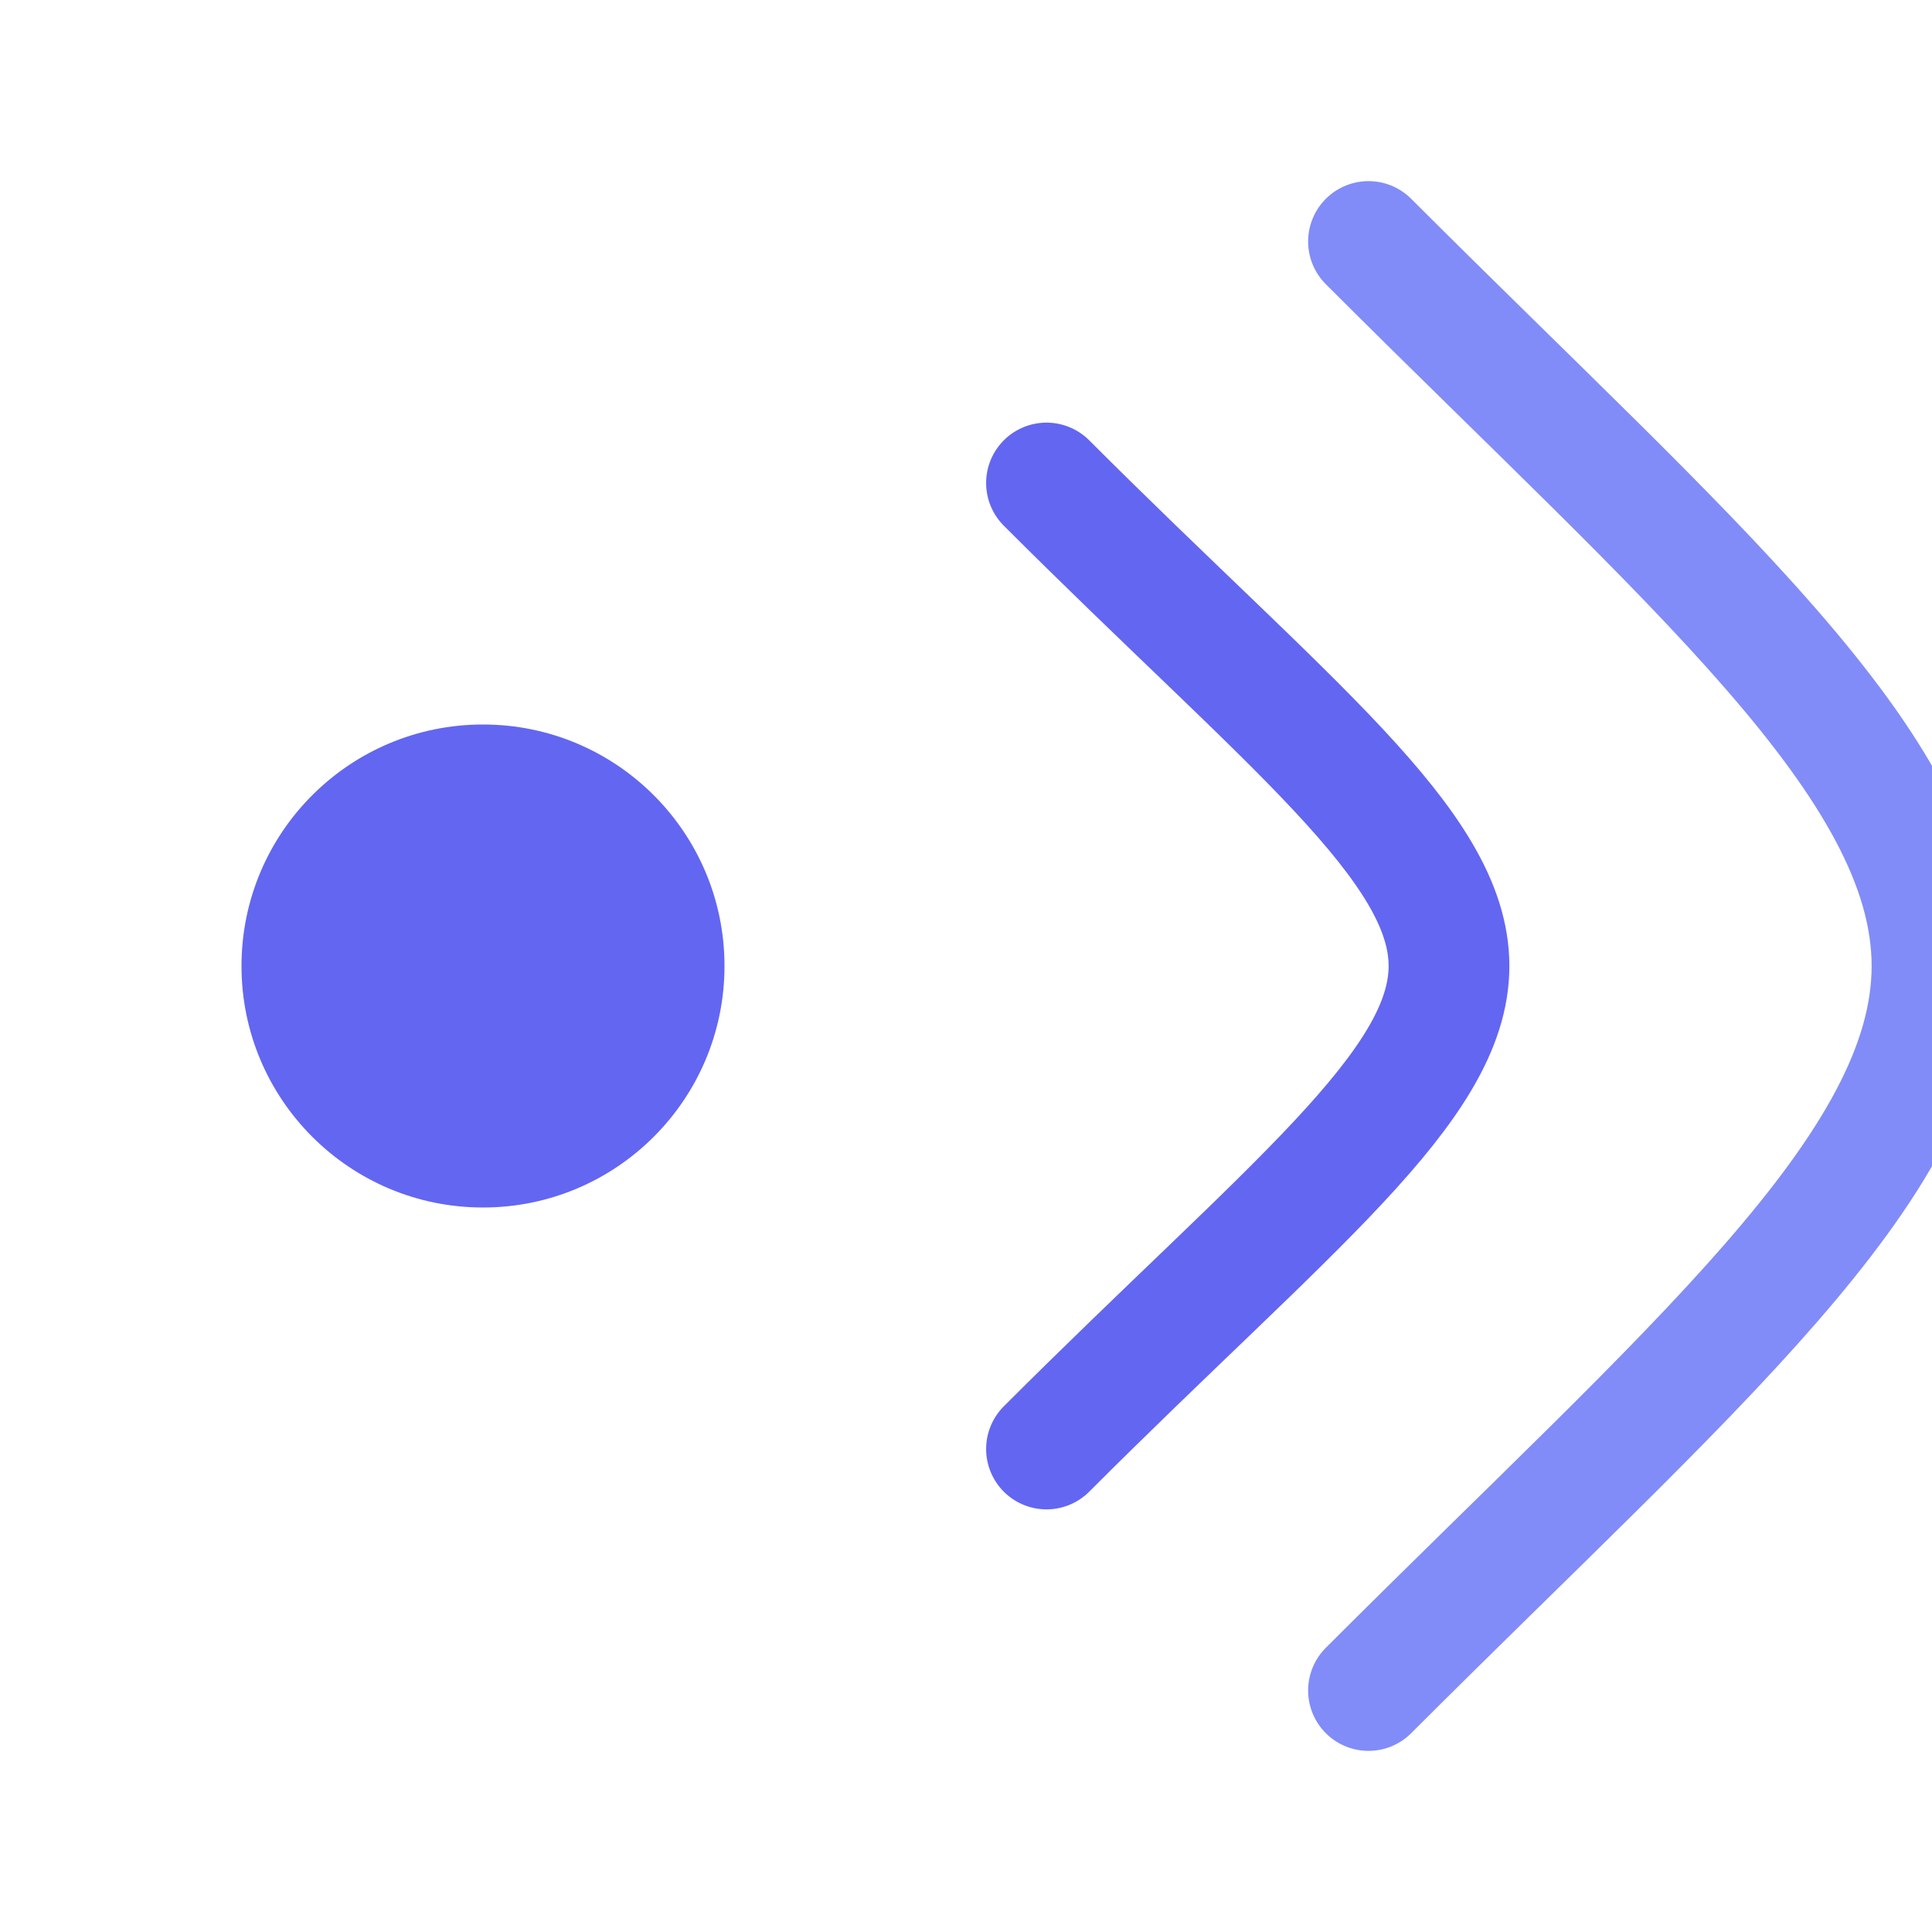
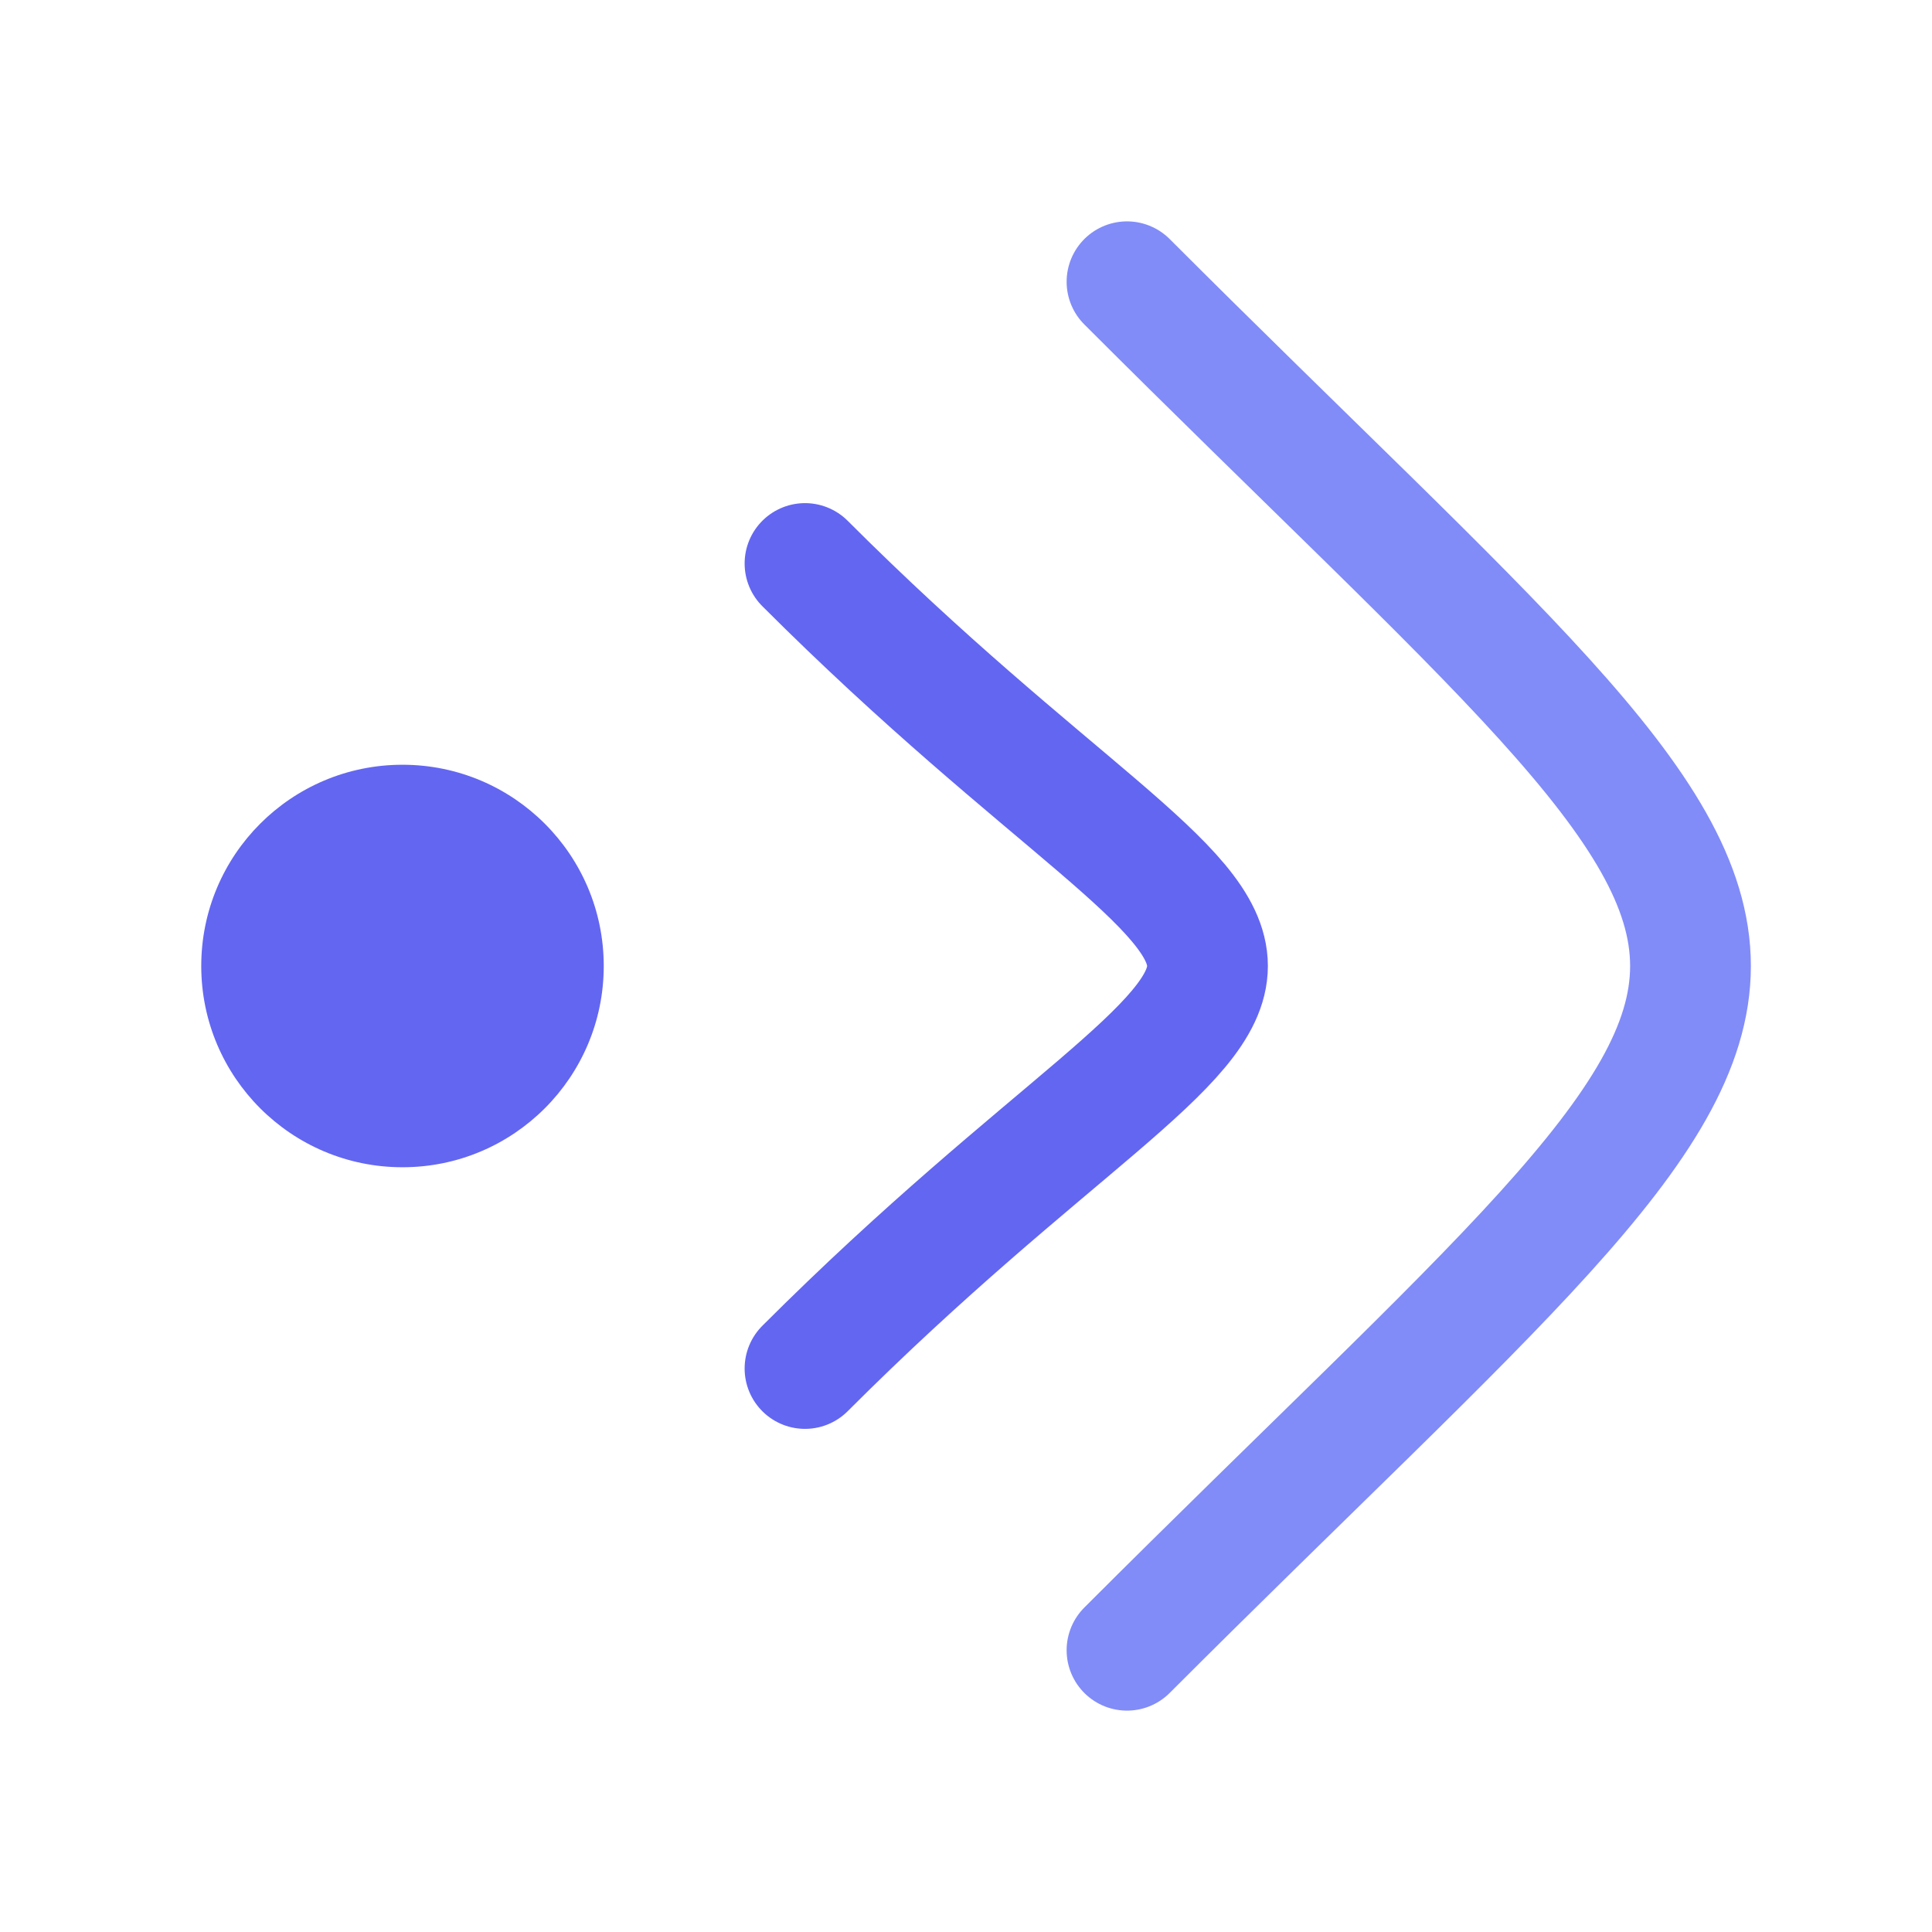
<svg xmlns="http://www.w3.org/2000/svg" width="48" height="48" viewBox="0 0 48 48" fill="none">
  <style>
    @keyframes pulse { 0%, 100% { opacity: 1; } 50% { opacity: 0.4; } }
    @keyframes wave1 { 0%, 100% { opacity: 0.7; } 50% { opacity: 0.2; } }
    @keyframes wave2 { 0%, 100% { opacity: 0.5; } 50% { opacity: 0.1; } }
    .dot { animation: pulse 1.5s ease-in-out infinite; }
    .wave1 { animation: wave1 1.5s ease-in-out infinite 0.2s; }
    .wave2 { animation: wave2 1.5s ease-in-out infinite 0.4s; }
  </style>
-   <circle class="dot" cx="12" cy="24" r="6" fill="#6366f1" />
-   <path class="wave1" d="M26 12C32 18 36 21 36 24C36 27 32 30 26 36" stroke="#6366f1" stroke-width="3" stroke-linecap="round" fill="none" />
-   <path class="wave2" d="M34 6C42 14 48 19 48 24C48 29 42 34 34 42" stroke="#818cf8" stroke-width="3" stroke-linecap="round" fill="none" />
+   <circle class="dot" cx="10" cy="24" r="5" fill="#6366f1" />
+   <path class="wave1" d="M20 14C26 20 30 22 30 24C30 26 26 28 20 34" stroke="#6366f1" stroke-width="3" stroke-linecap="round" fill="none" />
+   <path class="wave2" d="M28 7C37 16 42 20 42 24C42 28 37 32 28 41" stroke="#818cf8" stroke-width="3" stroke-linecap="round" fill="none" />
</svg>
